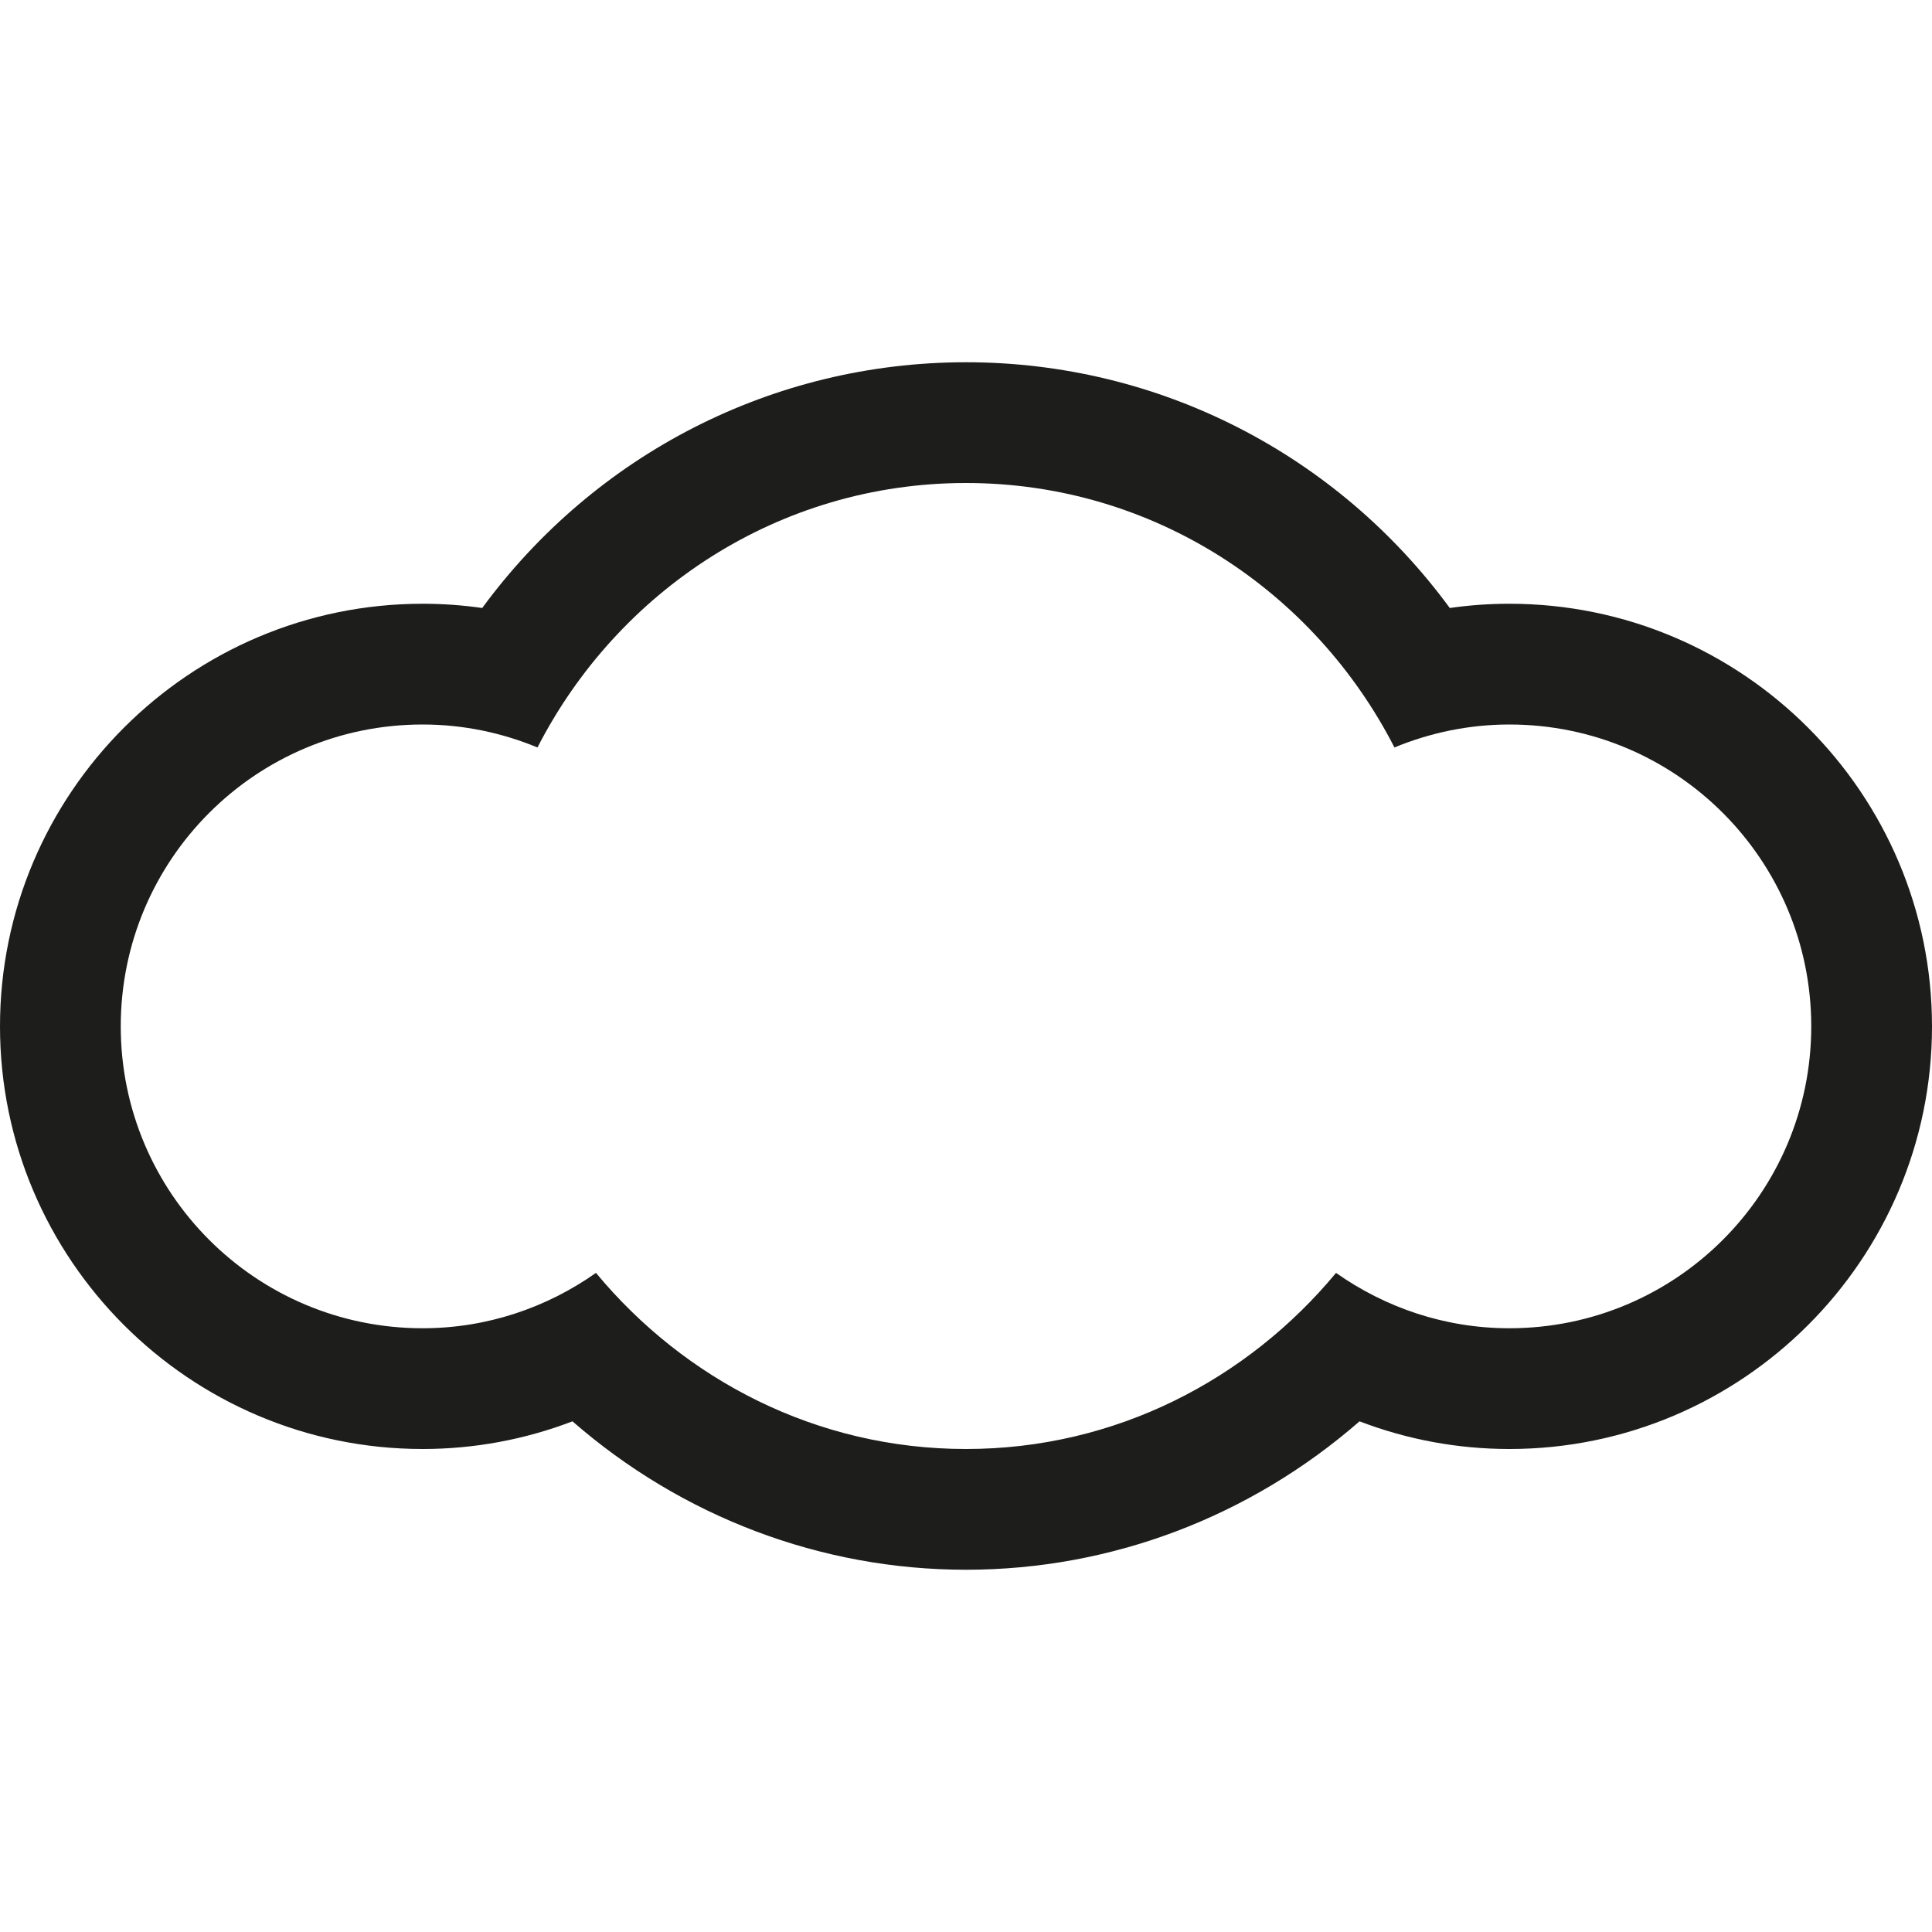
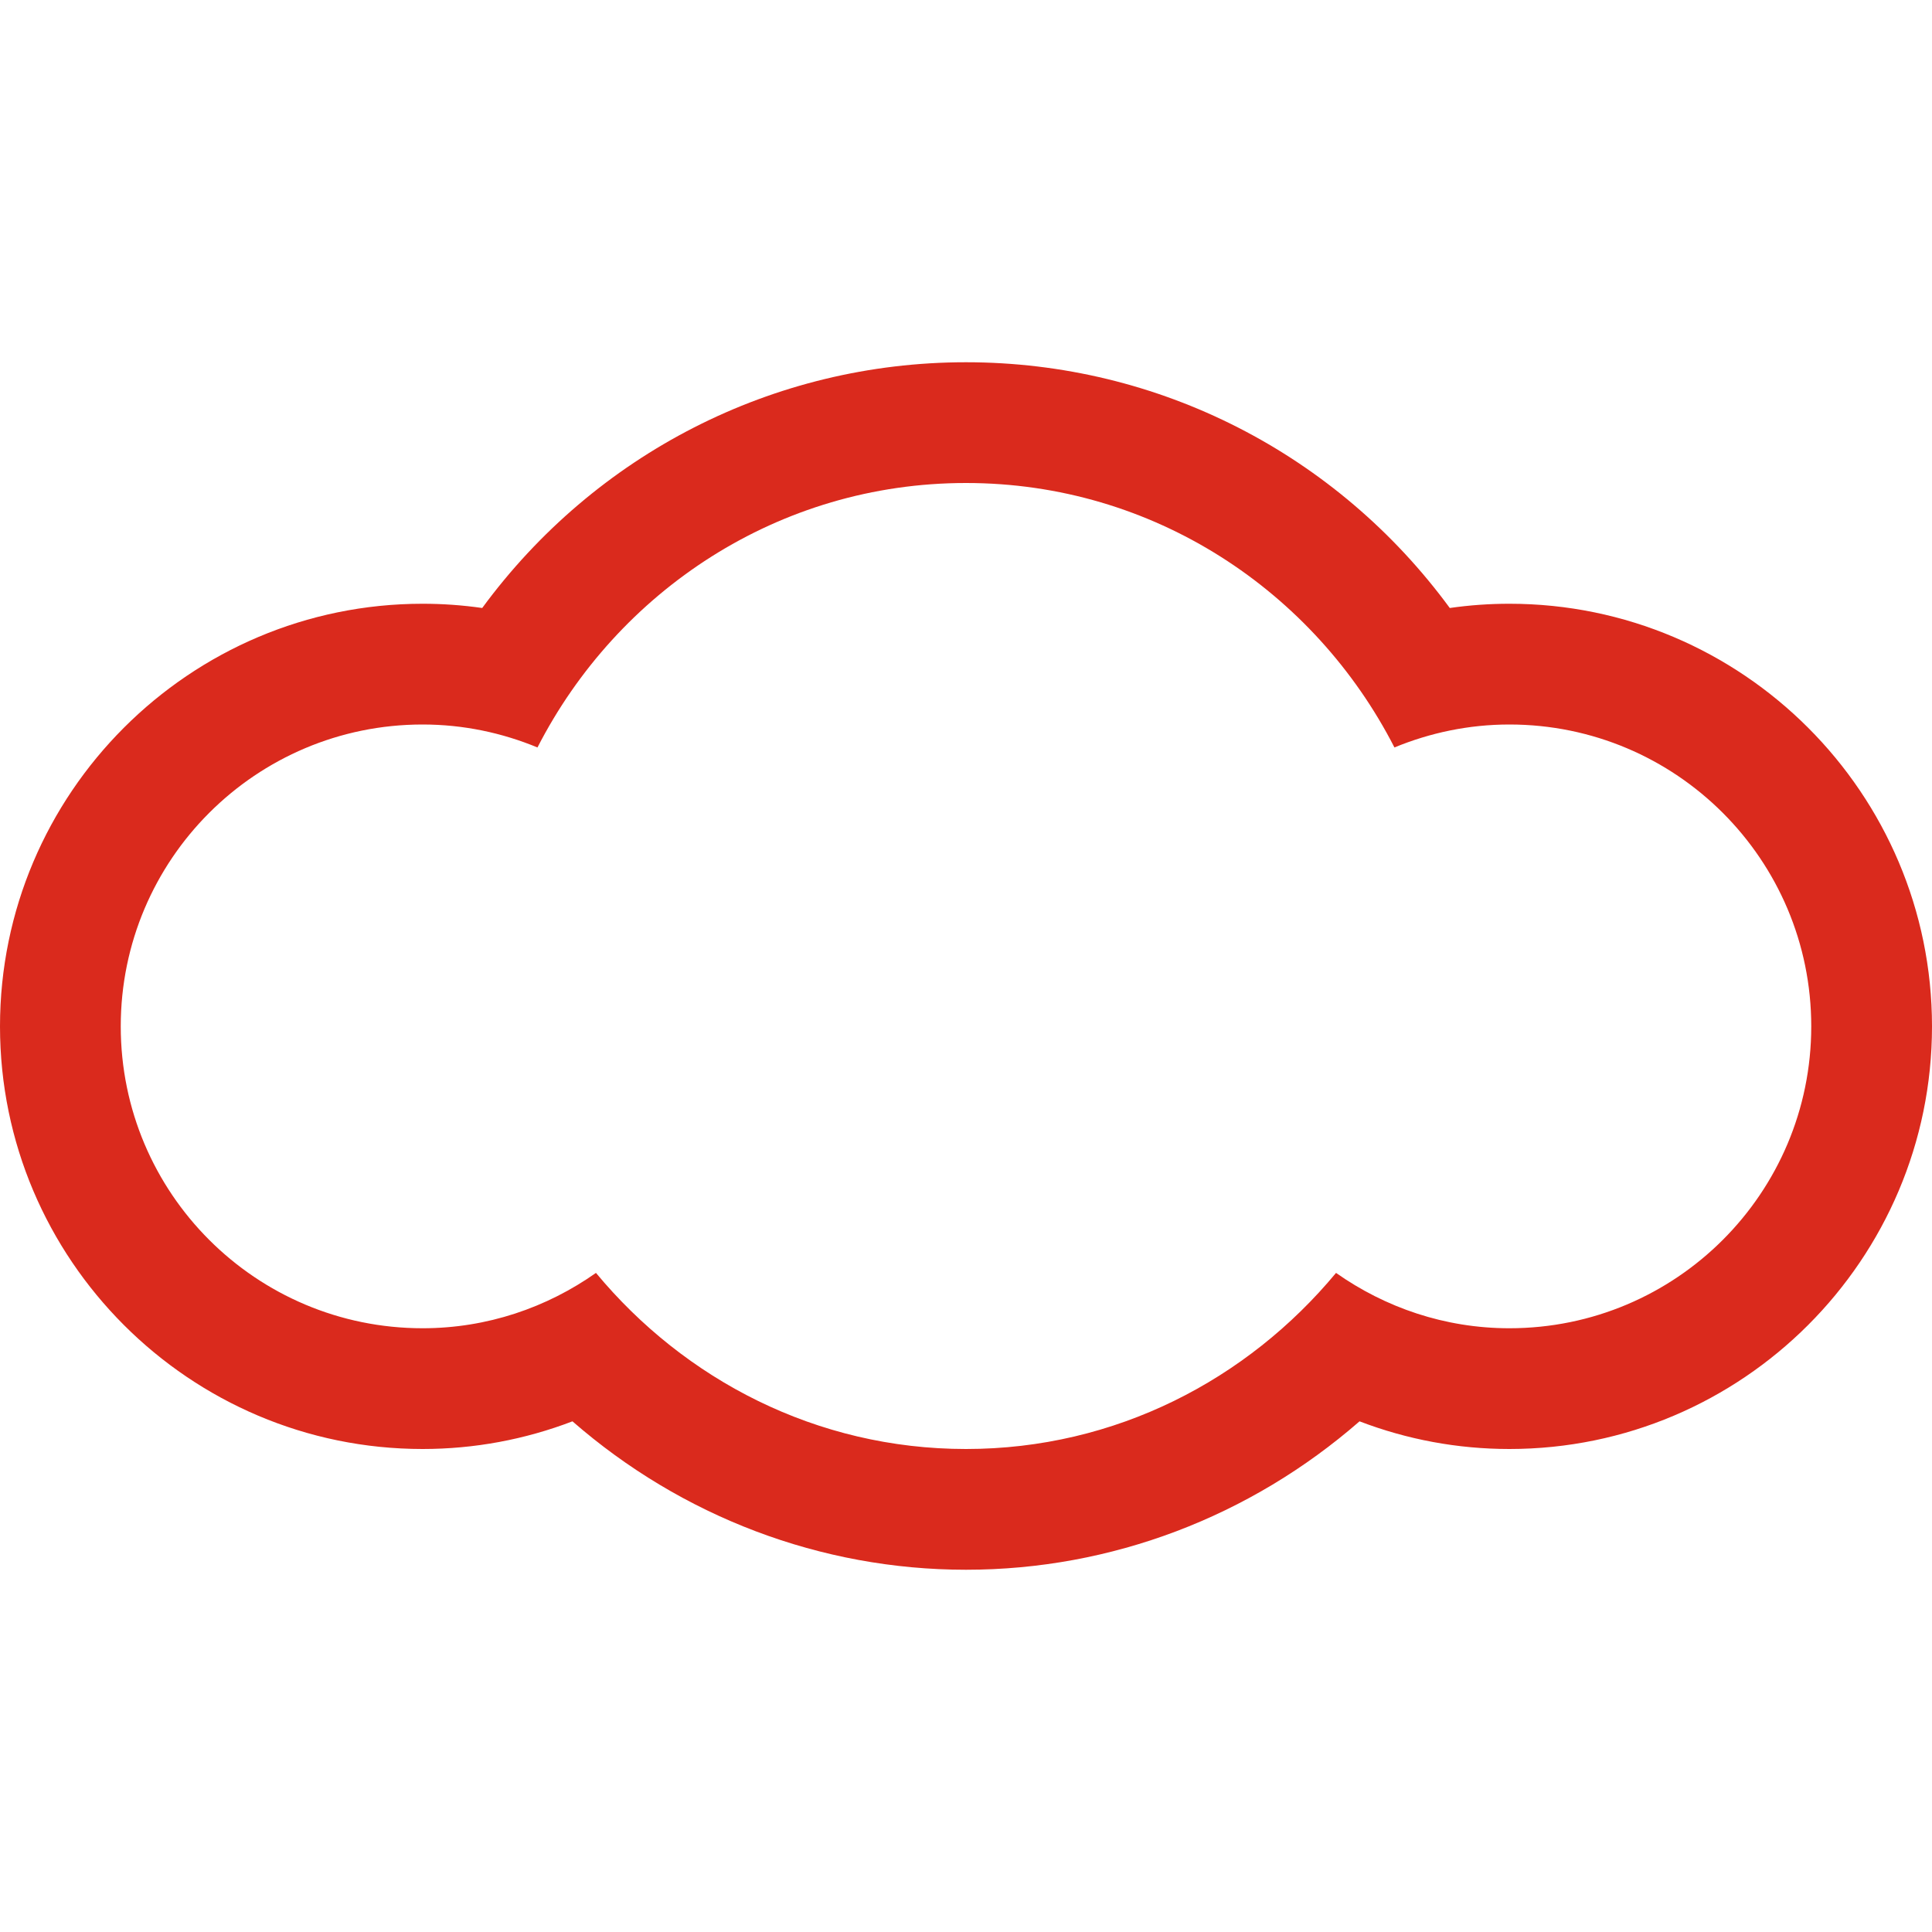
<svg xmlns="http://www.w3.org/2000/svg" version="1.1" id="Layer_1" x="0px" y="0px" width="512px" height="512px" viewBox="0 0 512 512" enable-background="new 0 0 512 512" xml:space="preserve">
-   <path fill-rule="evenodd" clip-rule="evenodd" fill="#1D1D1B" d="M400,160c-5.312,0-10.562,0.375-15.792,1.125  C354.334,120.417,307.188,96,256,96s-98.312,24.417-128.208,65.125C122.562,160.375,117.312,160,112,160C50.25,160,0,210.25,0,272  c0,61.75,50.25,112,112,112c13.688,0,27.084-2.5,39.709-7.333C180.666,401.917,217.5,416,256,416  c38.542,0,75.333-14.083,104.291-39.333C372.916,381.5,386.312,384,400,384c61.75,0,112-50.25,112-112  C512,210.25,461.75,160,400,160z M400,352c-17.125,0-32.916-5.5-45.938-14.667C330.584,365.624,295.624,384,256,384  c-39.625,0-74.584-18.376-98.062-46.667C144.938,346.5,129.125,352,112,352c-44.188,0-80-35.812-80-80s35.812-80,80-80  c10.812,0,21.062,2.208,30.438,6.083C163.667,156.667,206.291,128,256,128s92.334,28.667,113.541,70.083  C378.938,194.208,389.209,192,400,192c44.188,0,80,35.812,80,80S444.188,352,400,352z" />
+   <path fill-rule="evenodd" clip-rule="evenodd" fill="#da2a1d" d="M400,160c-5.312,0-10.562,0.375-15.792,1.125  C354.334,120.417,307.188,96,256,96s-98.312,24.417-128.208,65.125C122.562,160.375,117.312,160,112,160C50.25,160,0,210.25,0,272  c0,61.75,50.25,112,112,112c13.688,0,27.084-2.5,39.709-7.333C180.666,401.917,217.5,416,256,416  c38.542,0,75.333-14.083,104.291-39.333C372.916,381.5,386.312,384,400,384c61.75,0,112-50.25,112-112  C512,210.25,461.75,160,400,160z M400,352c-17.125,0-32.916-5.5-45.938-14.667C330.584,365.624,295.624,384,256,384  c-39.625,0-74.584-18.376-98.062-46.667C144.938,346.5,129.125,352,112,352c-44.188,0-80-35.812-80-80s35.812-80,80-80  c10.812,0,21.062,2.208,30.438,6.083C163.667,156.667,206.291,128,256,128s92.334,28.667,113.541,70.083  C378.938,194.208,389.209,192,400,192c44.188,0,80,35.812,80,80S444.188,352,400,352z" />
</svg>
